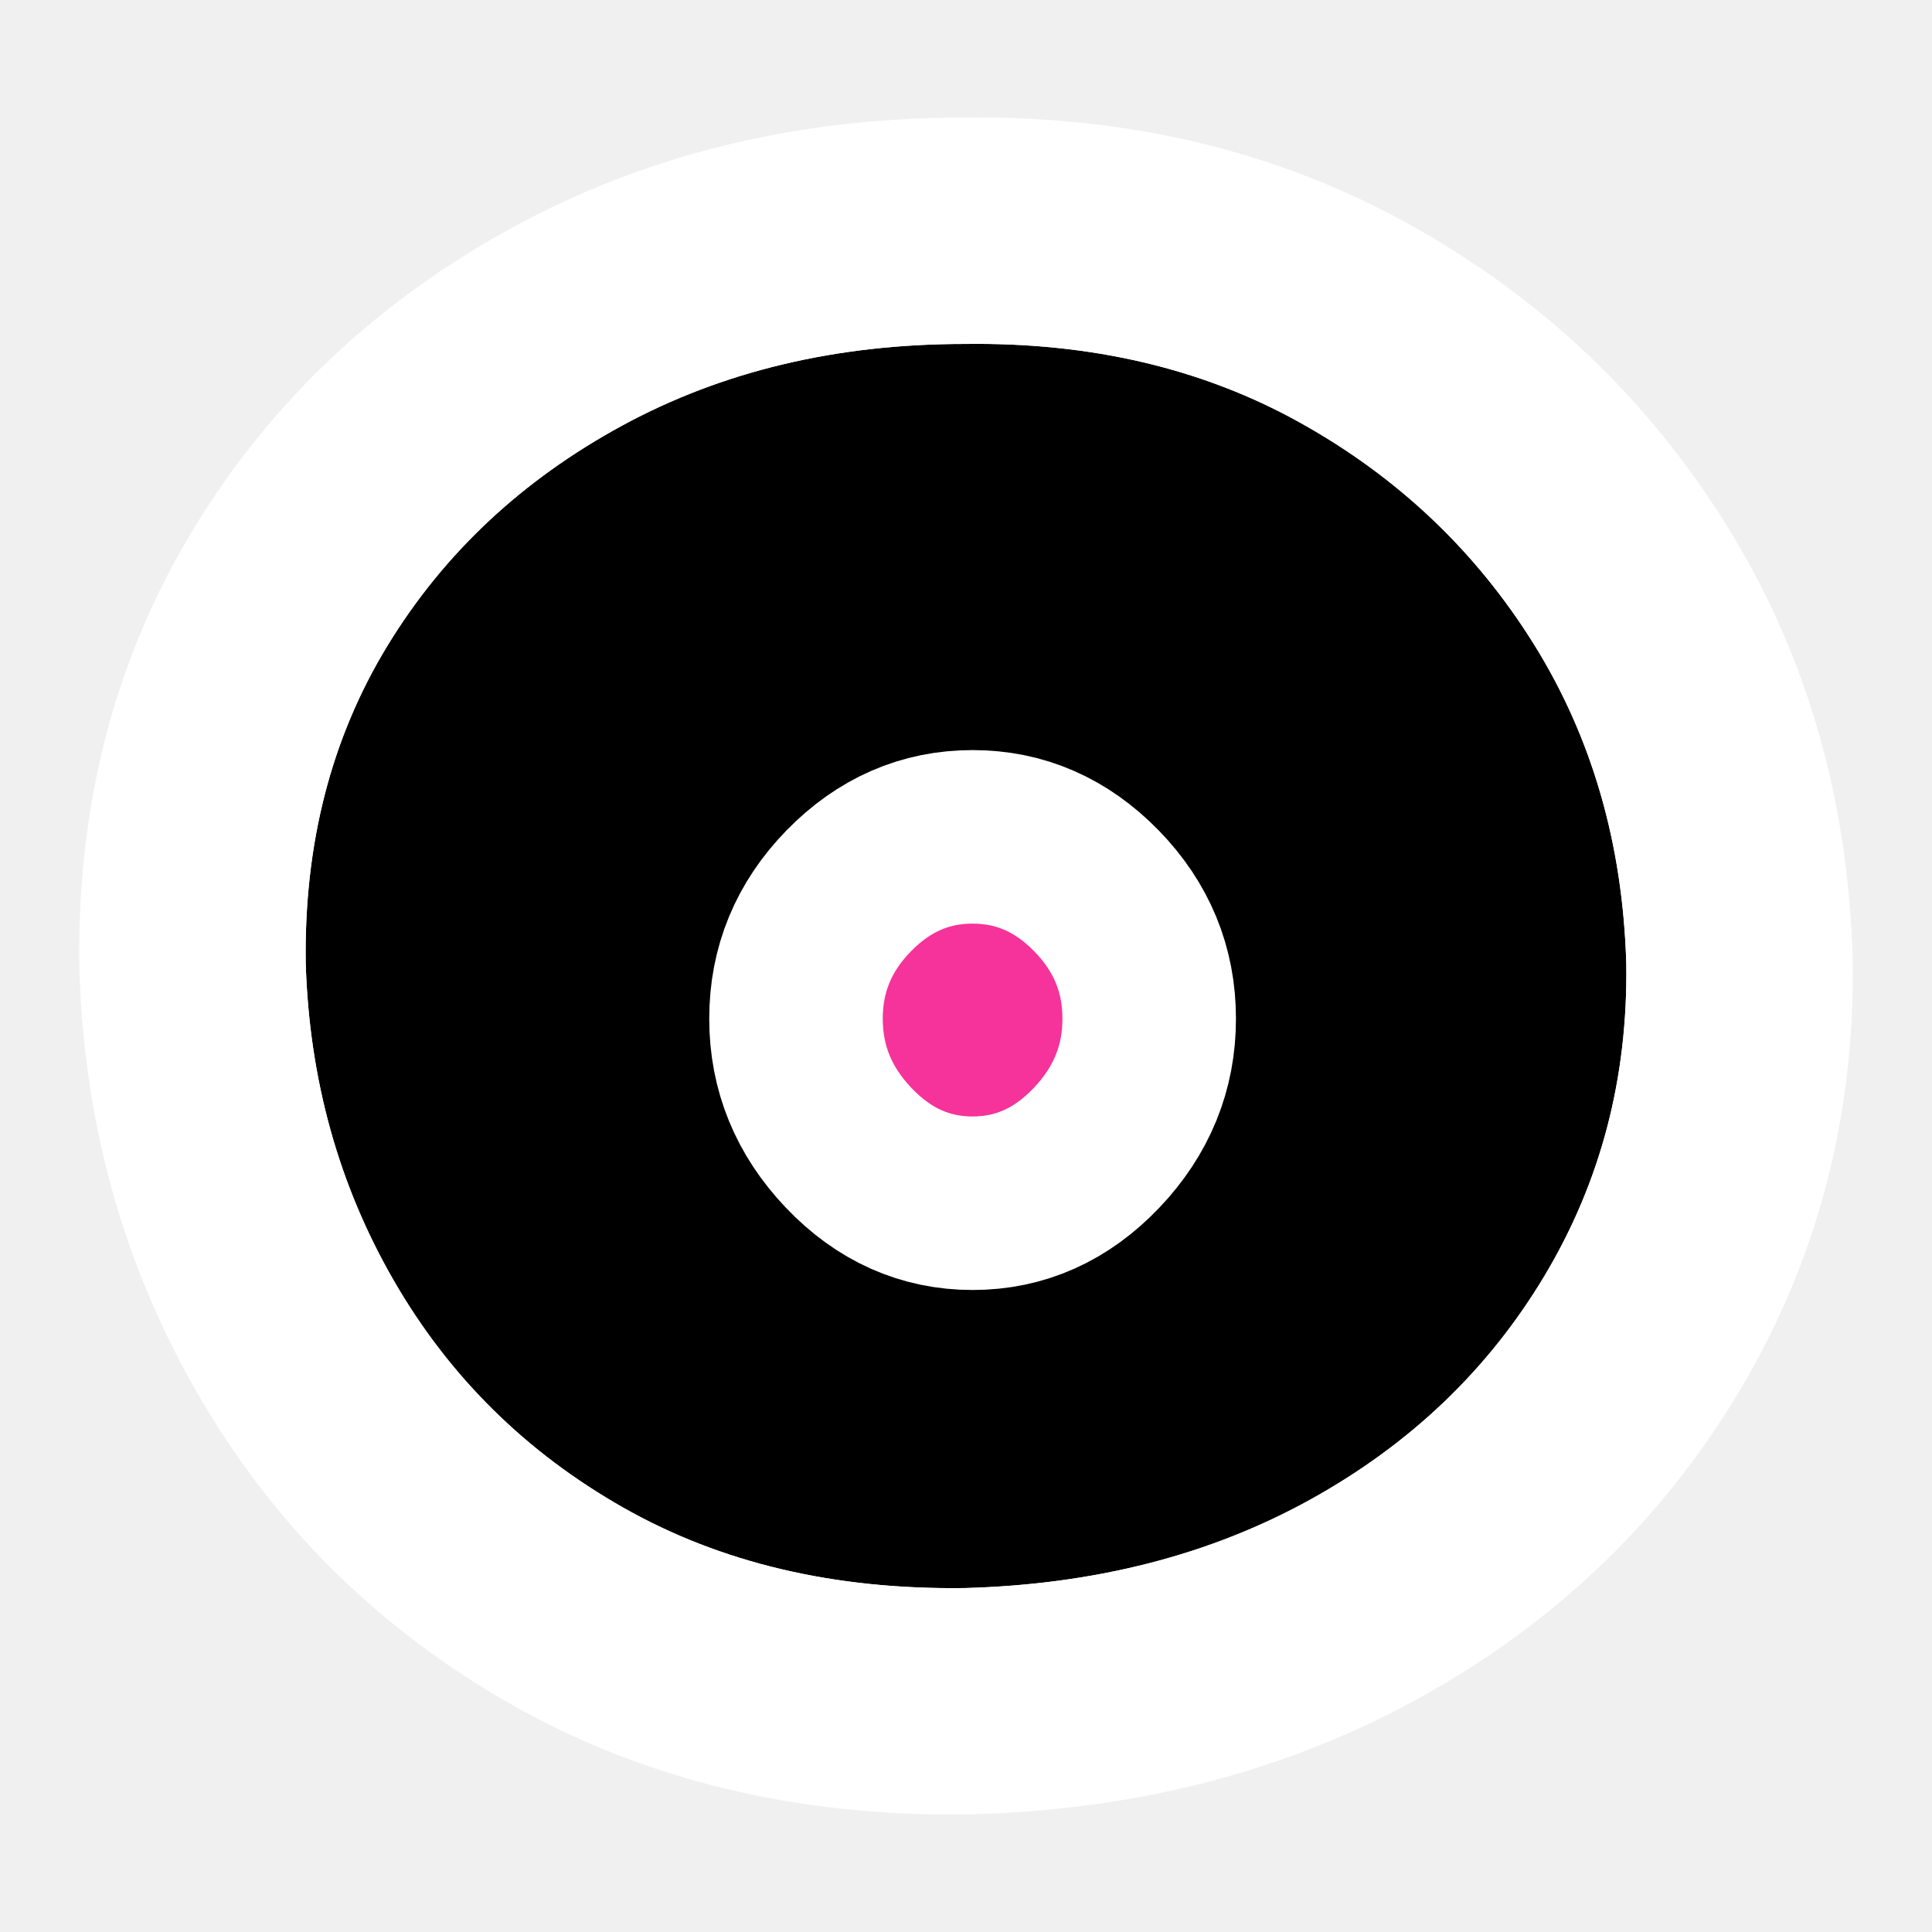
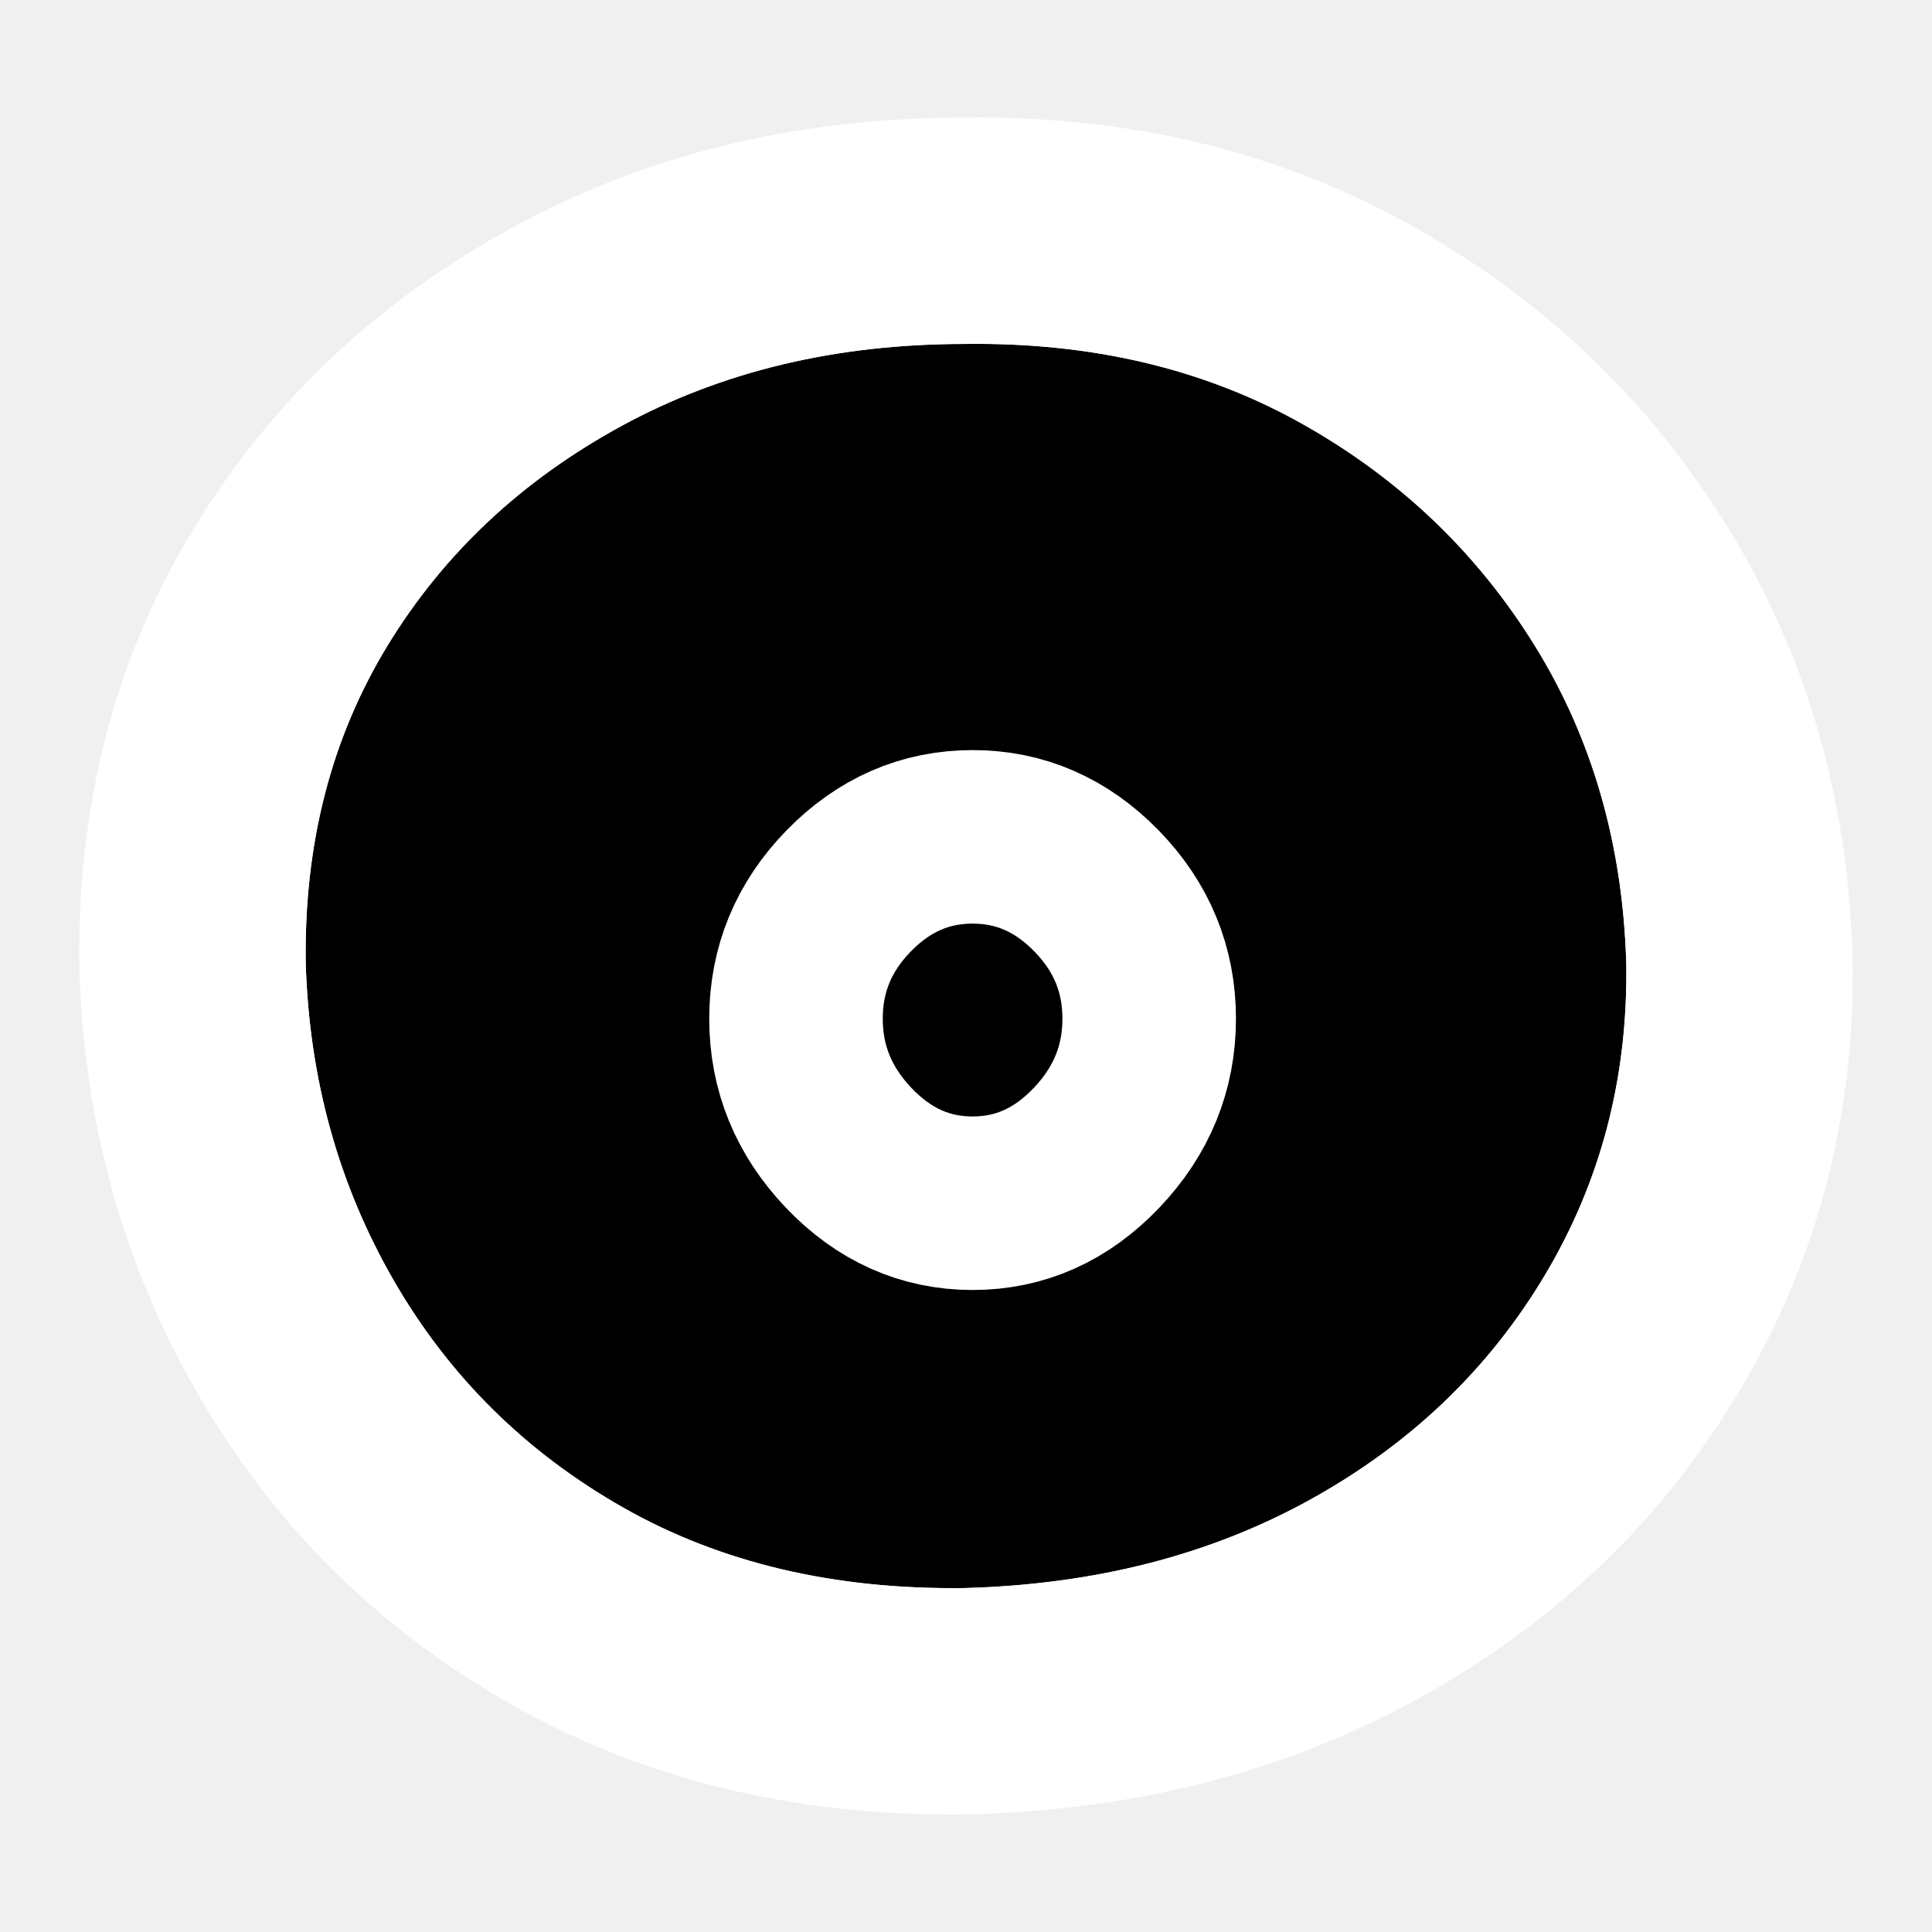
<svg xmlns="http://www.w3.org/2000/svg" width="100%" height="100%" viewBox="0 0 512 512" version="1.1" xml:space="preserve" style="fill-rule:evenodd;clip-rule:evenodd;stroke-linejoin:round;stroke-miterlimit:2;">
  <g id="logomark-dark" transform="matrix(1.27941,0,0,1.35134,904.245,273.192)">
    <rect x="-706.77" y="-202.163" width="400.186" height="378.882" style="fill:none;" />
    <g transform="matrix(4.85082,0,0,4.85082,1920.79,457.669)">
      <g transform="matrix(0.781613,0,0,0.740005,-706.77,-202.163)">
        <path d="M263.929,176.134C256.825,176.23 250.609,174.766 245.281,171.742C239.953,168.718 235.777,164.59 232.753,159.358C229.729,154.126 228.121,148.342 227.929,142.006C227.833,135.478 229.321,129.694 232.393,124.654C235.465,119.614 239.737,115.606 245.209,112.63C250.681,109.654 256.921,108.166 263.929,108.166C270.841,108.07 276.961,109.51 282.289,112.486C287.617,115.462 291.865,119.494 295.033,124.582C298.201,129.67 299.881,135.478 300.073,142.006C300.169,148.246 298.681,153.934 295.609,159.07C292.537,164.206 288.265,168.286 282.793,171.31C277.321,174.334 271.033,175.942 263.929,176.134Z" style="fill-rule:nonzero;" />
        <path d="M264.096,188.502C254.591,188.631 246.304,186.545 239.175,182.499C231.886,178.362 226.181,172.706 222.044,165.548C218.004,158.56 215.822,150.844 215.565,142.381C215.563,142.317 215.562,142.252 215.561,142.188C215.428,133.16 217.582,125.187 221.831,118.217C226.026,111.335 231.827,105.828 239.299,101.764C246.483,97.857 254.651,95.81 263.841,95.797C273.063,95.682 281.207,97.714 288.32,101.688C295.521,105.709 301.251,111.169 305.533,118.044C309.827,124.941 312.176,132.794 312.436,141.643C312.438,141.7 312.439,141.758 312.44,141.816C312.573,150.451 310.475,158.312 306.224,165.419C302.035,172.422 296.236,178.013 288.775,182.136C281.658,186.069 273.503,188.249 264.263,188.499C264.207,188.5 264.151,188.501 264.096,188.502ZM263.929,176.134C271.033,175.942 277.321,174.334 282.793,171.31C288.265,168.286 292.537,164.206 295.609,159.07C298.681,153.934 300.169,148.246 300.073,142.006C299.881,135.478 298.201,129.67 295.033,124.582C291.865,119.494 287.617,115.462 282.289,112.486C276.961,109.51 270.841,108.07 263.929,108.166C256.921,108.166 250.681,109.654 245.209,112.63C239.737,115.606 235.465,119.614 232.393,124.654C229.321,129.694 227.833,135.478 227.929,142.006C228.121,148.342 229.729,154.126 232.753,159.358C235.777,164.59 239.953,168.718 245.281,171.742C250.609,174.766 256.825,176.23 263.929,176.134Z" style="fill:white;" />
      </g>
      <g transform="matrix(0.781613,0,0,0.740005,-706.77,-202.163)">
-         <path d="M264.361,155.11C261.769,155.11 259.513,154.102 257.593,152.086C255.673,150.07 254.713,147.718 254.713,145.03C254.713,142.342 255.673,140.014 257.593,138.046C259.513,136.078 261.769,135.094 264.361,135.094C266.953,135.094 269.209,136.078 271.129,138.046C273.049,140.014 274.009,142.342 274.009,145.03C274.009,147.718 273.049,150.07 271.129,152.086C269.209,154.102 266.953,155.11 264.361,155.11Z" style="fill:rgb(246,51,154);stroke:white;stroke-width:9.48px;" />
+         <path d="M264.361,155.11C261.769,155.11 259.513,154.102 257.593,152.086C255.673,150.07 254.713,147.718 254.713,145.03C254.713,142.342 255.673,140.014 257.593,138.046C259.513,136.078 261.769,135.094 264.361,135.094C266.953,135.094 269.209,136.078 271.129,138.046C273.049,140.014 274.009,142.342 274.009,145.03C274.009,147.718 273.049,150.07 271.129,152.086C269.209,154.102 266.953,155.11 264.361,155.11Z" style="fill:oklch(59.2% 0.249 0.584);stroke:white;stroke-width:9.48px;" />
      </g>
    </g>
  </g>
</svg>
